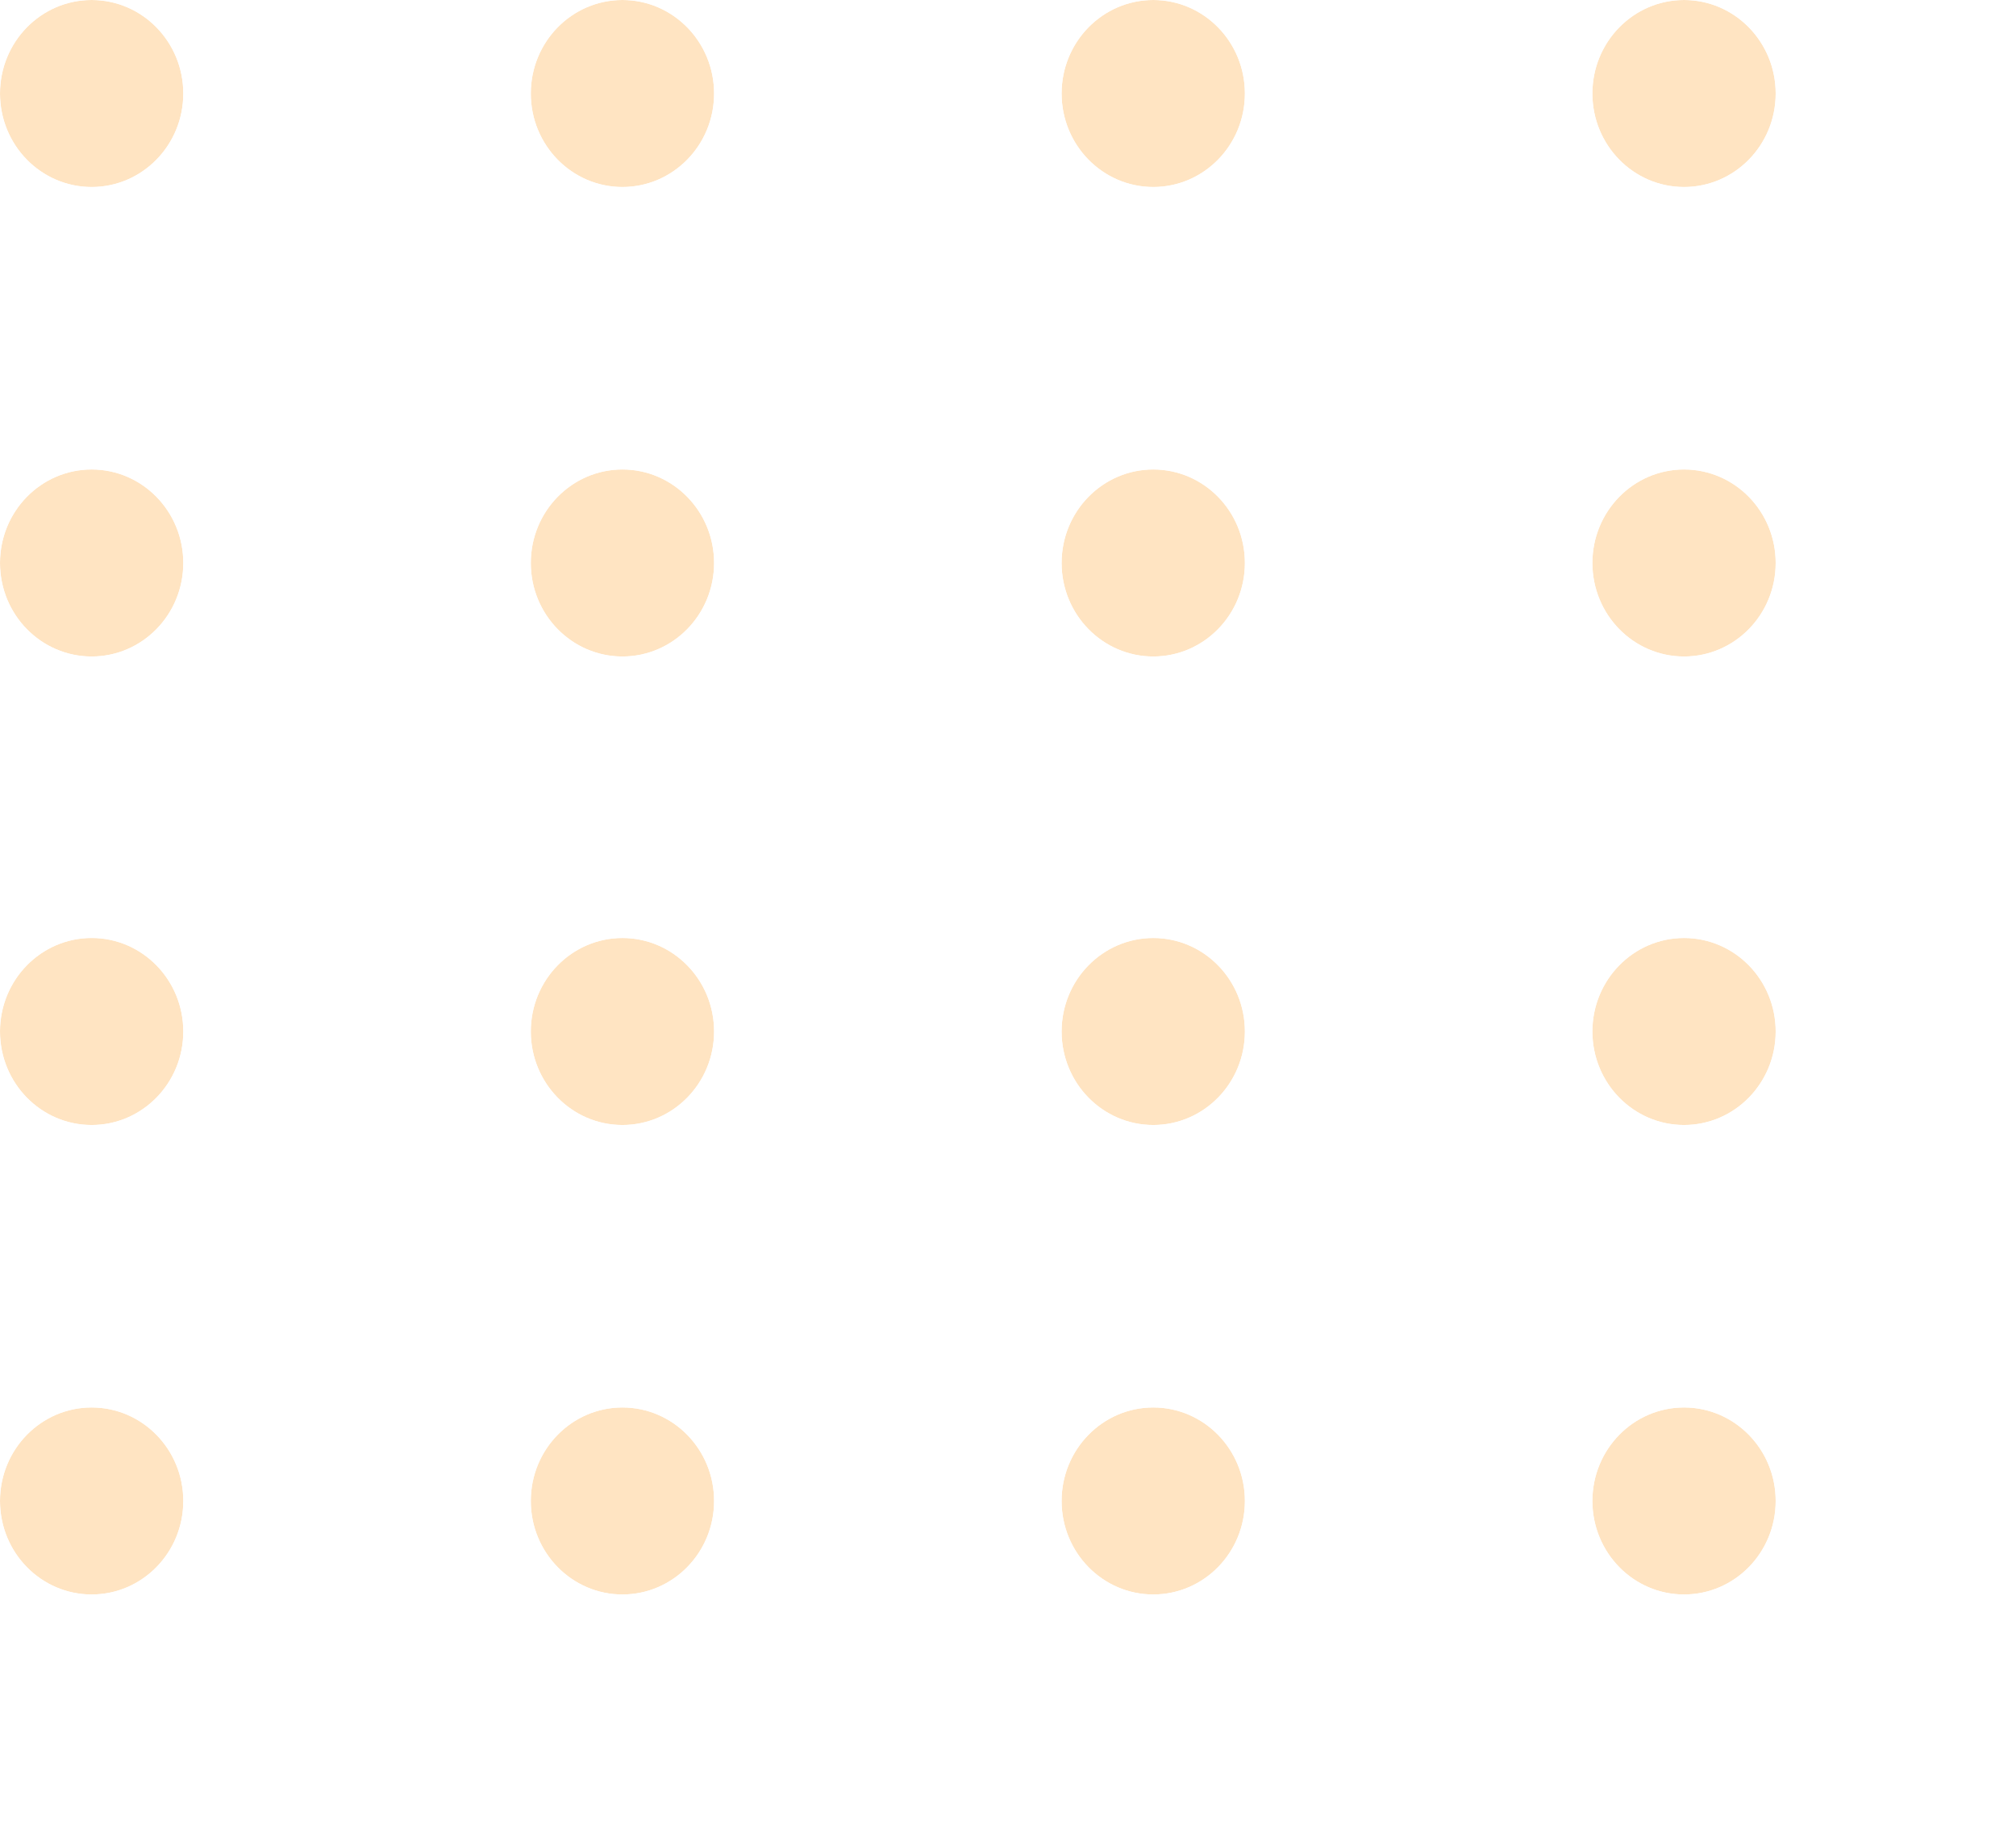
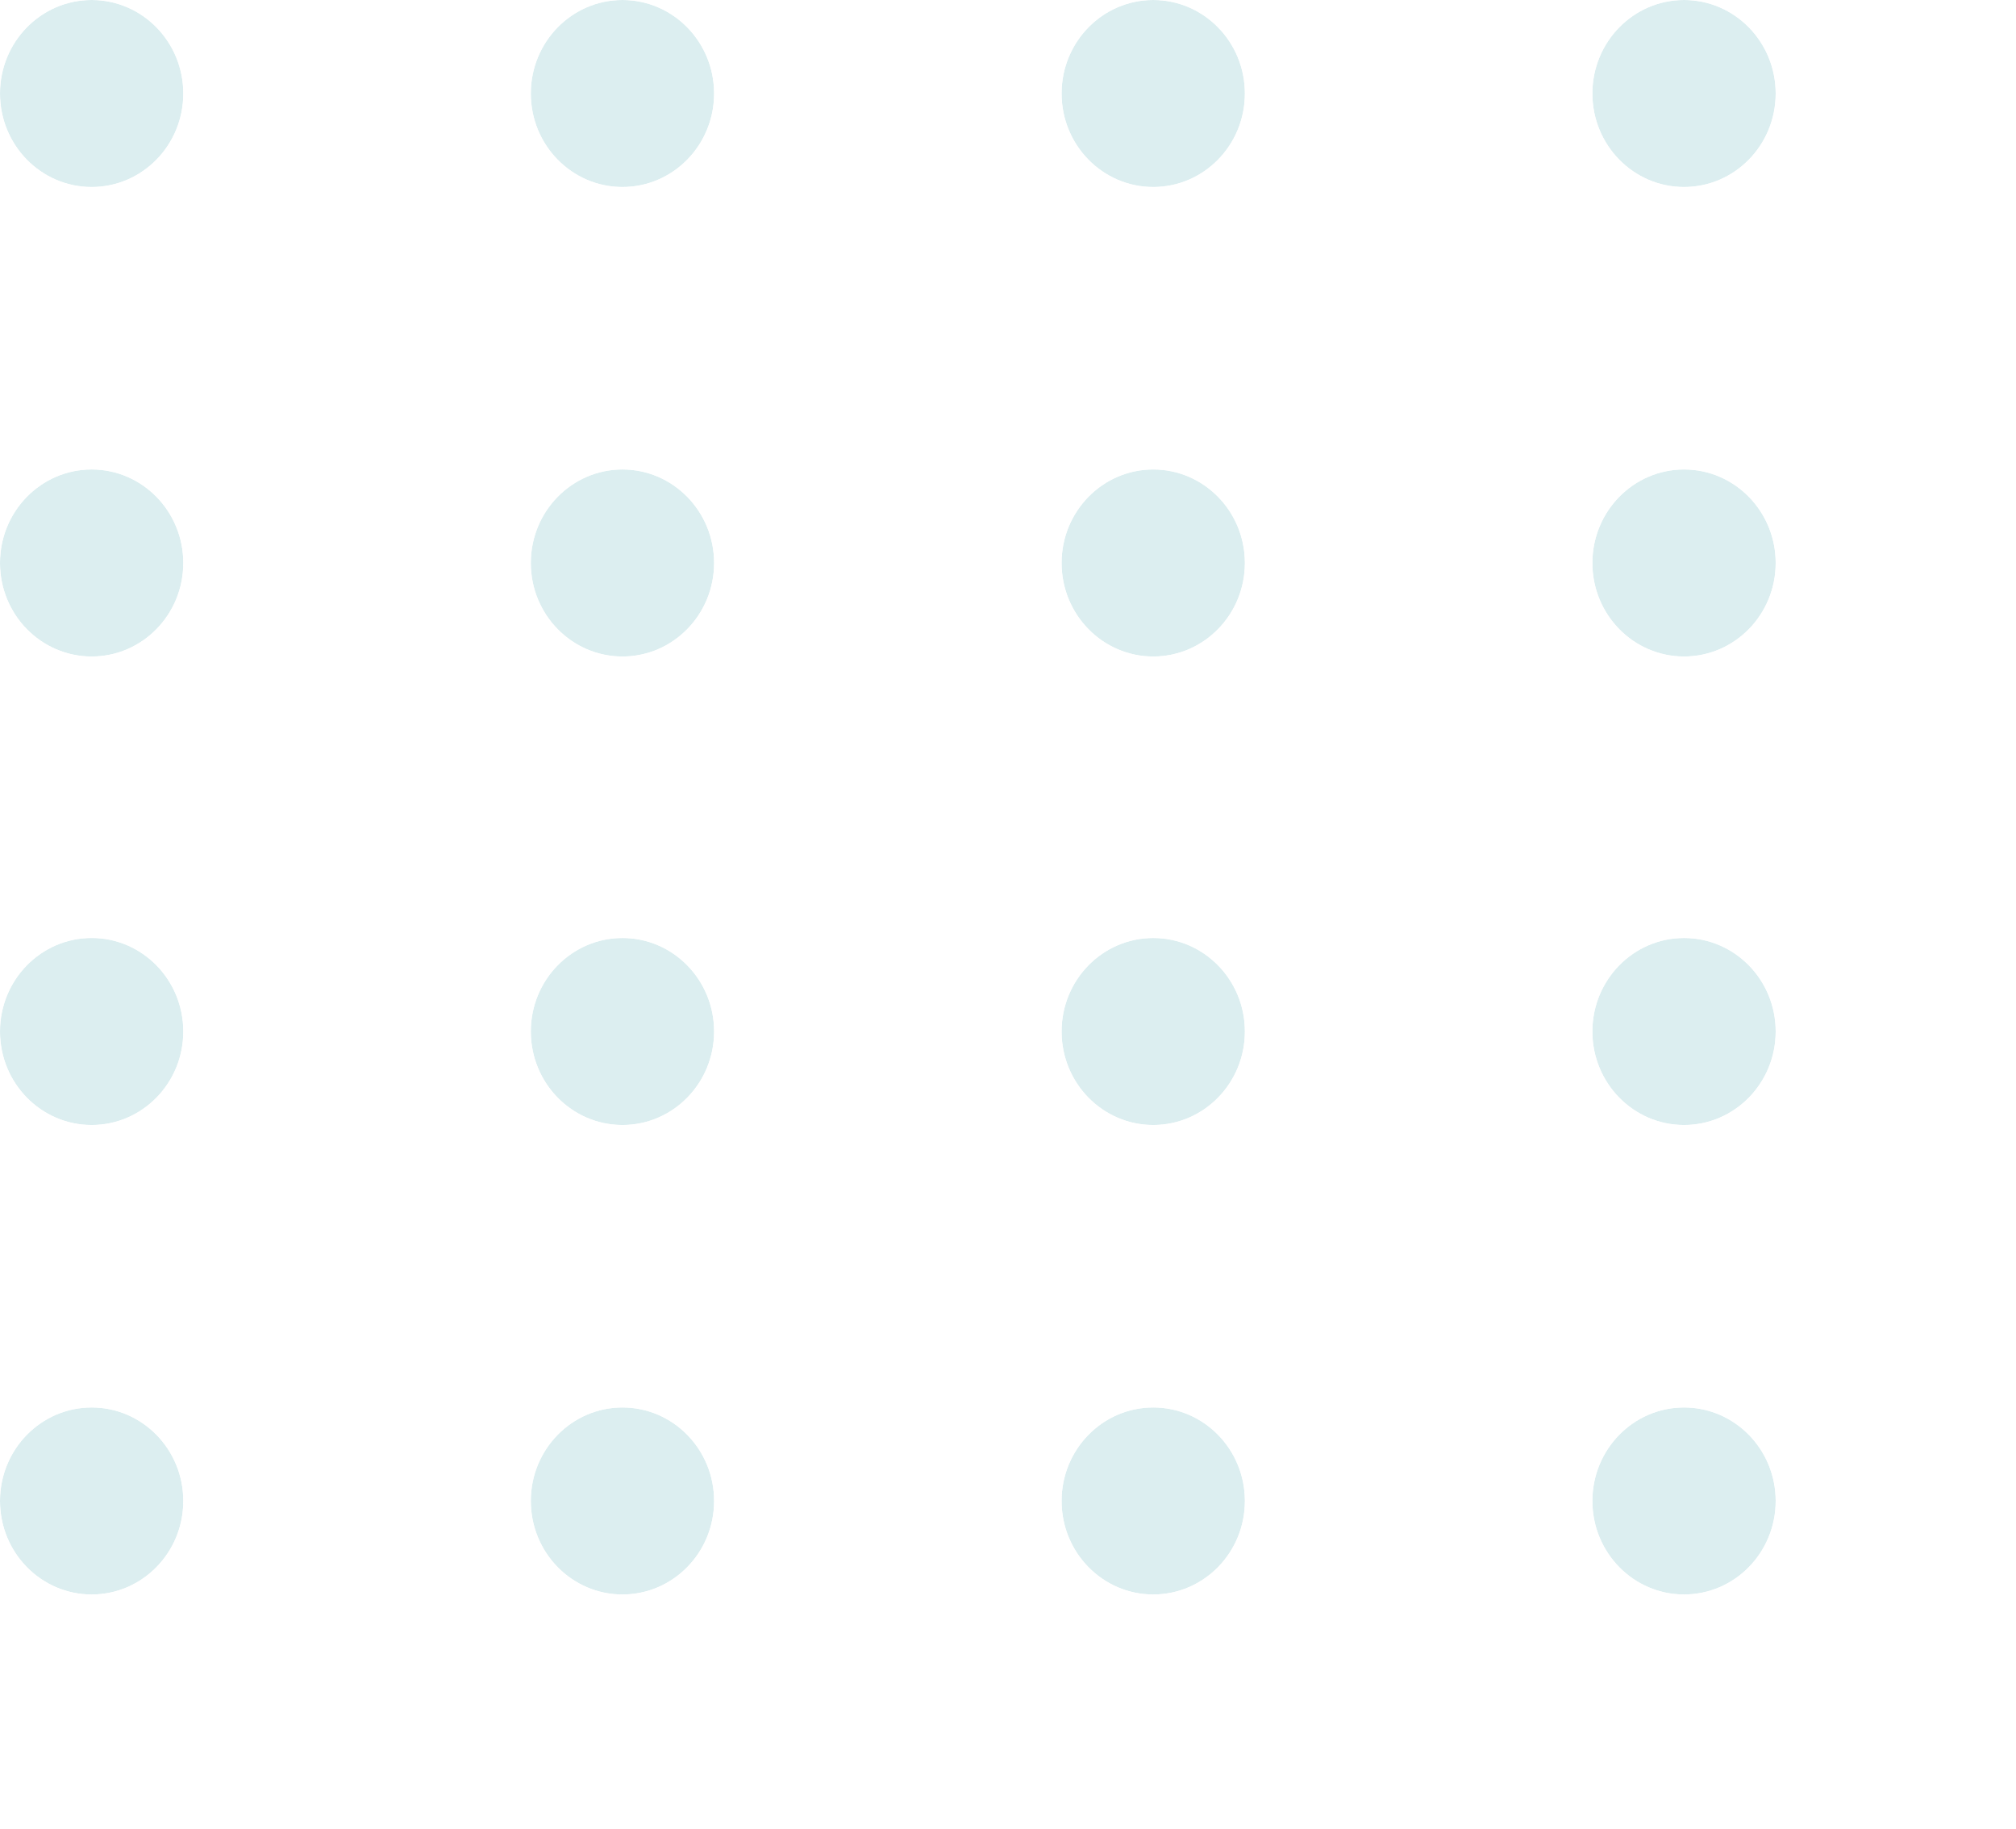
<svg xmlns="http://www.w3.org/2000/svg" width="86" height="78" viewBox="0 0 86 78" fill="none">
  <g opacity="0.3">
-     <mask id="mask0_4_189" style="mask-type:alpha" maskUnits="userSpaceOnUse" x="0" y="0" width="8" height="8">
-       <path d="M3.91 7.977C6.069 7.977 7.819 6.192 7.819 3.989C7.819 1.786 6.069 0 3.91 0C1.75 0 0 1.786 0 3.989C0 6.192 1.75 7.977 3.91 7.977Z" fill="url(#paint0_linear_4_189)" />
-     </mask>
-     <g mask="url(#mask0_4_189)">
-       <path d="M3.91 7.977C6.069 7.977 7.819 6.192 7.819 3.989C7.819 1.786 6.069 0 3.91 0C1.75 0 0 1.786 0 3.989C0 6.192 1.75 7.977 3.91 7.977Z" fill="url(#paint1_linear_4_189)" />
-     </g>
-     <mask id="mask1_4_189" style="mask-type:alpha" maskUnits="userSpaceOnUse" x="22" y="0" width="9" height="8">
-       <path d="M26.552 7.977C28.711 7.977 30.462 6.192 30.462 3.989C30.462 1.786 28.711 0 26.552 0C24.393 0 22.643 1.786 22.643 3.989C22.643 6.192 24.393 7.977 26.552 7.977Z" fill="url(#paint2_linear_4_189)" />
-     </mask>
-     <g mask="url(#mask1_4_189)">
-       <path d="M26.552 7.977C28.711 7.977 30.462 6.192 30.462 3.989C30.462 1.786 28.711 0 26.552 0C24.393 0 22.643 1.786 22.643 3.989C22.643 6.192 24.393 7.977 26.552 7.977Z" fill="url(#paint3_linear_4_189)" />
-     </g>
-     <mask id="mask2_4_189" style="mask-type:alpha" maskUnits="userSpaceOnUse" x="45" y="0" width="9" height="8">
-       <path d="M49.196 7.977C51.355 7.977 53.105 6.192 53.105 3.989C53.105 1.786 51.355 0 49.196 0C47.036 0 45.286 1.786 45.286 3.989C45.286 6.192 47.036 7.977 49.196 7.977Z" fill="url(#paint4_linear_4_189)" />
-     </mask>
-     <g mask="url(#mask2_4_189)">
-       <path d="M49.197 7.977C51.356 7.977 53.106 6.192 53.106 3.989C53.106 1.786 51.356 0 49.197 0C47.038 0 45.287 1.786 45.287 3.989C45.287 6.192 47.038 7.977 49.197 7.977Z" fill="url(#paint5_linear_4_189)" />
-     </g>
-     <mask id="mask3_4_189" style="mask-type:alpha" maskUnits="userSpaceOnUse" x="67" y="0" width="9" height="8">
-       <path d="M71.838 7.977C73.998 7.977 75.748 6.192 75.748 3.989C75.748 1.786 73.998 0 71.838 0C69.679 0 67.929 1.786 67.929 3.989C67.929 6.192 69.679 7.977 71.838 7.977Z" fill="url(#paint6_linear_4_189)" />
-     </mask>
-     <g mask="url(#mask3_4_189)">
-       <path d="M71.839 7.977C73.999 7.977 75.749 6.192 75.749 3.989C75.749 1.786 73.999 0 71.839 0C69.68 0 67.93 1.786 67.93 3.989C67.93 6.192 69.68 7.977 71.839 7.977Z" fill="url(#paint7_linear_4_189)" />
-     </g>
-     <mask id="mask4_4_189" style="mask-type:alpha" maskUnits="userSpaceOnUse" x="0" y="20" width="8" height="9">
-       <path d="M3.91 28.004C6.069 28.004 7.819 26.218 7.819 24.015C7.819 21.812 6.069 20.026 3.91 20.026C1.75 20.026 0 21.812 0 24.015C0 26.218 1.75 28.004 3.91 28.004Z" fill="url(#paint8_linear_4_189)" />
-     </mask>
-     <g mask="url(#mask4_4_189)">
-       <path d="M3.91 28.004C6.069 28.004 7.819 26.218 7.819 24.015C7.819 21.812 6.069 20.026 3.91 20.026C1.75 20.026 0 21.812 0 24.015C0 26.218 1.75 28.004 3.91 28.004Z" fill="url(#paint9_linear_4_189)" />
-     </g>
-     <mask id="mask5_4_189" style="mask-type:alpha" maskUnits="userSpaceOnUse" x="22" y="20" width="9" height="9">
-       <path d="M26.552 28.004C28.711 28.004 30.462 26.218 30.462 24.015C30.462 21.812 28.711 20.026 26.552 20.026C24.393 20.026 22.643 21.812 22.643 24.015C22.643 26.218 24.393 28.004 26.552 28.004Z" fill="url(#paint10_linear_4_189)" />
-     </mask>
-     <g mask="url(#mask5_4_189)">
-       <path d="M26.552 28.004C28.711 28.004 30.462 26.218 30.462 24.015C30.462 21.812 28.711 20.026 26.552 20.026C24.393 20.026 22.643 21.812 22.643 24.015C22.643 26.218 24.393 28.004 26.552 28.004Z" fill="url(#paint11_linear_4_189)" />
-     </g>
-     <mask id="mask6_4_189" style="mask-type:alpha" maskUnits="userSpaceOnUse" x="45" y="20" width="9" height="9">
-       <path d="M49.196 28.004C51.355 28.004 53.105 26.218 53.105 24.015C53.105 21.812 51.355 20.026 49.196 20.026C47.036 20.026 45.286 21.812 45.286 24.015C45.286 26.218 47.036 28.004 49.196 28.004Z" fill="url(#paint12_linear_4_189)" />
-     </mask>
-     <g mask="url(#mask6_4_189)">
-       <path d="M49.197 28.004C51.356 28.004 53.106 26.218 53.106 24.015C53.106 21.812 51.356 20.026 49.197 20.026C47.038 20.026 45.287 21.812 45.287 24.015C45.287 26.218 47.038 28.004 49.197 28.004Z" fill="url(#paint13_linear_4_189)" />
-     </g>
-     <mask id="mask7_4_189" style="mask-type:alpha" maskUnits="userSpaceOnUse" x="67" y="20" width="9" height="9">
-       <path d="M71.838 28.004C73.998 28.004 75.748 26.218 75.748 24.015C75.748 21.812 73.998 20.026 71.838 20.026C69.679 20.026 67.929 21.812 67.929 24.015C67.929 26.218 69.679 28.004 71.838 28.004Z" fill="url(#paint14_linear_4_189)" />
-     </mask>
-     <g mask="url(#mask7_4_189)">
-       <path d="M71.839 28.004C73.999 28.004 75.749 26.218 75.749 24.015C75.749 21.812 73.999 20.026 71.839 20.026C69.68 20.026 67.93 21.812 67.93 24.015C67.93 26.218 69.68 28.004 71.839 28.004Z" fill="url(#paint15_linear_4_189)" />
-     </g>
-     <mask id="mask8_4_189" style="mask-type:alpha" maskUnits="userSpaceOnUse" x="0" y="40" width="8" height="8">
-       <path d="M3.91 47.989C6.069 47.989 7.819 46.203 7.819 44C7.819 41.797 6.069 40.011 3.91 40.011C1.75 40.011 0 41.797 0 44C0 46.203 1.75 47.989 3.91 47.989Z" fill="url(#paint16_linear_4_189)" />
-     </mask>
-     <g mask="url(#mask8_4_189)">
-       <path d="M3.91 47.989C6.069 47.989 7.819 46.203 7.819 44C7.819 41.797 6.069 40.011 3.91 40.011C1.75 40.011 0 41.797 0 44C0 46.203 1.75 47.989 3.91 47.989Z" fill="url(#paint17_linear_4_189)" />
-     </g>
-     <mask id="mask9_4_189" style="mask-type:alpha" maskUnits="userSpaceOnUse" x="22" y="40" width="9" height="8">
-       <path d="M26.552 47.989C28.711 47.989 30.462 46.203 30.462 44C30.462 41.797 28.711 40.012 26.552 40.012C24.393 40.012 22.643 41.797 22.643 44C22.643 46.203 24.393 47.989 26.552 47.989Z" fill="url(#paint18_linear_4_189)" />
-     </mask>
-     <g mask="url(#mask9_4_189)">
-       <path d="M26.552 47.989C28.711 47.989 30.462 46.203 30.462 44C30.462 41.797 28.711 40.012 26.552 40.012C24.393 40.012 22.643 41.797 22.643 44C22.643 46.203 24.393 47.989 26.552 47.989Z" fill="url(#paint19_linear_4_189)" />
-     </g>
-     <mask id="mask10_4_189" style="mask-type:alpha" maskUnits="userSpaceOnUse" x="45" y="40" width="9" height="8">
-       <path d="M49.196 47.989C51.355 47.989 53.105 46.203 53.105 44C53.105 41.797 51.355 40.012 49.196 40.012C47.036 40.012 45.286 41.797 45.286 44C45.286 46.203 47.036 47.989 49.196 47.989Z" fill="url(#paint20_linear_4_189)" />
-     </mask>
-     <g mask="url(#mask10_4_189)">
-       <path d="M49.197 47.989C51.356 47.989 53.106 46.203 53.106 44C53.106 41.797 51.356 40.012 49.197 40.012C47.038 40.012 45.287 41.797 45.287 44C45.287 46.203 47.038 47.989 49.197 47.989Z" fill="url(#paint21_linear_4_189)" />
-     </g>
-     <mask id="mask11_4_189" style="mask-type:alpha" maskUnits="userSpaceOnUse" x="67" y="40" width="9" height="8">
-       <path d="M71.838 47.989C73.998 47.989 75.748 46.203 75.748 44C75.748 41.797 73.998 40.012 71.838 40.012C69.679 40.012 67.929 41.797 67.929 44C67.929 46.203 69.679 47.989 71.838 47.989Z" fill="url(#paint22_linear_4_189)" />
-     </mask>
-     <g mask="url(#mask11_4_189)">
-       <path d="M71.839 47.989C73.999 47.989 75.749 46.203 75.749 44C75.749 41.797 73.999 40.012 71.839 40.012C69.68 40.012 67.93 41.797 67.93 44C67.93 46.203 69.68 47.989 71.839 47.989Z" fill="url(#paint23_linear_4_189)" />
-     </g>
-     <mask id="mask12_4_189" style="mask-type:alpha" maskUnits="userSpaceOnUse" x="0" y="60" width="8" height="9">
-       <path d="M3.91 68.015C6.069 68.015 7.819 66.23 7.819 64.027C7.819 61.824 6.069 60.038 3.91 60.038C1.75 60.038 0 61.824 0 64.027C0 66.23 1.75 68.015 3.91 68.015Z" fill="url(#paint24_linear_4_189)" />
-     </mask>
-     <g mask="url(#mask12_4_189)">
-       <path d="M3.91 68.015C6.069 68.015 7.819 66.229 7.819 64.026C7.819 61.823 6.069 60.038 3.91 60.038C1.75 60.038 0 61.823 0 64.026C0 66.229 1.75 68.015 3.91 68.015Z" fill="url(#paint25_linear_4_189)" />
-     </g>
-     <mask id="mask13_4_189" style="mask-type:alpha" maskUnits="userSpaceOnUse" x="22" y="60" width="9" height="9">
-       <path d="M26.552 68.015C28.711 68.015 30.462 66.23 30.462 64.027C30.462 61.824 28.711 60.038 26.552 60.038C24.393 60.038 22.643 61.824 22.643 64.027C22.643 66.23 24.393 68.015 26.552 68.015Z" fill="url(#paint26_linear_4_189)" />
-     </mask>
-     <g mask="url(#mask13_4_189)">
-       <path d="M26.552 68.015C28.711 68.015 30.462 66.229 30.462 64.026C30.462 61.823 28.711 60.038 26.552 60.038C24.393 60.038 22.643 61.823 22.643 64.026C22.643 66.229 24.393 68.015 26.552 68.015Z" fill="url(#paint27_linear_4_189)" />
-     </g>
-     <mask id="mask14_4_189" style="mask-type:alpha" maskUnits="userSpaceOnUse" x="45" y="60" width="9" height="9">
-       <path d="M49.196 68.015C51.355 68.015 53.105 66.23 53.105 64.027C53.105 61.824 51.355 60.038 49.196 60.038C47.036 60.038 45.286 61.824 45.286 64.027C45.286 66.23 47.036 68.015 49.196 68.015Z" fill="url(#paint28_linear_4_189)" />
-     </mask>
-     <g mask="url(#mask14_4_189)">
-       <path d="M49.197 68.015C51.356 68.015 53.106 66.229 53.106 64.026C53.106 61.823 51.356 60.038 49.197 60.038C47.038 60.038 45.287 61.823 45.287 64.026C45.287 66.229 47.038 68.015 49.197 68.015Z" fill="url(#paint29_linear_4_189)" />
-     </g>
-     <mask id="mask15_4_189" style="mask-type:alpha" maskUnits="userSpaceOnUse" x="67" y="60" width="9" height="9">
-       <path d="M71.838 68.015C73.998 68.015 75.748 66.23 75.748 64.027C75.748 61.824 73.998 60.038 71.838 60.038C69.679 60.038 67.929 61.824 67.929 64.027C67.929 66.23 69.679 68.015 71.838 68.015Z" fill="url(#paint30_linear_4_189)" />
-     </mask>
-     <g mask="url(#mask15_4_189)">
-       <path d="M71.839 68.015C73.999 68.015 75.749 66.229 75.749 64.026C75.749 61.823 73.999 60.038 71.839 60.038C69.68 60.038 67.93 61.823 67.93 64.026C67.93 66.229 69.68 68.015 71.839 68.015Z" fill="url(#paint31_linear_4_189)" />
+     <mask id="mask0_23_1954" style="mask-type:alpha" maskUnits="userSpaceOnUse" x="0" y="0" width="8" height="8">
+       <path d="M3.91 7.977C6.069 7.977 7.819 6.192 7.819 3.989C7.819 1.786 6.069 0 3.91 0C1.75 0 0 1.786 0 3.989C0 6.192 1.75 7.977 3.91 7.977Z" fill="url(#paint0_linear_23_1954)" />
+     </mask>
+     <g mask="url(#mask0_23_1954)">
+       <path d="M3.91 7.977C6.069 7.977 7.819 6.192 7.819 3.989C7.819 1.786 6.069 0 3.91 0C1.75 0 0 1.786 0 3.989C0 6.192 1.75 7.977 3.91 7.977Z" fill="url(#paint1_linear_23_1954)" />
+     </g>
+     <mask id="mask1_23_1954" style="mask-type:alpha" maskUnits="userSpaceOnUse" x="22" y="0" width="9" height="8">
+       <path d="M26.553 7.977C28.712 7.977 30.462 6.192 30.462 3.989C30.462 1.786 28.712 0 26.553 0C24.393 0 22.643 1.786 22.643 3.989C22.643 6.192 24.393 7.977 26.553 7.977Z" fill="url(#paint2_linear_23_1954)" />
+     </mask>
+     <g mask="url(#mask1_23_1954)">
+       <path d="M26.553 7.977C28.712 7.977 30.463 6.192 30.463 3.989C30.463 1.786 28.712 0 26.553 0C24.394 0 22.644 1.786 22.644 3.989C22.644 6.192 24.394 7.977 26.553 7.977Z" fill="url(#paint3_linear_23_1954)" />
+     </g>
+     <mask id="mask2_23_1954" style="mask-type:alpha" maskUnits="userSpaceOnUse" x="45" y="0" width="9" height="8">
+       <path d="M49.195 7.977C51.355 7.977 53.105 6.192 53.105 3.989C53.105 1.786 51.355 0 49.195 0C47.036 0 45.286 1.786 45.286 3.989C45.286 6.192 47.036 7.977 49.195 7.977Z" fill="url(#paint4_linear_23_1954)" />
+     </mask>
+     <g mask="url(#mask2_23_1954)">
+       <path d="M49.196 7.977C51.355 7.977 53.105 6.192 53.105 3.989C53.105 1.786 51.355 0 49.196 0C47.036 0 45.286 1.786 45.286 3.989C45.286 6.192 47.036 7.977 49.196 7.977Z" fill="url(#paint5_linear_23_1954)" />
+     </g>
+     <mask id="mask3_23_1954" style="mask-type:alpha" maskUnits="userSpaceOnUse" x="67" y="0" width="9" height="8">
+       <path d="M71.838 7.977C73.998 7.977 75.748 6.192 75.748 3.989C75.748 1.786 73.998 0 71.838 0C69.679 0 67.929 1.786 67.929 3.989C67.929 6.192 69.679 7.977 71.838 7.977Z" fill="url(#paint6_linear_23_1954)" />
+     </mask>
+     <g mask="url(#mask3_23_1954)">
+       <path d="M71.839 7.977C73.998 7.977 75.749 6.192 75.749 3.989C75.749 1.786 73.998 0 71.839 0C69.68 0 67.929 1.786 67.929 3.989C67.929 6.192 69.68 7.977 71.839 7.977Z" fill="url(#paint7_linear_23_1954)" />
+     </g>
+     <mask id="mask4_23_1954" style="mask-type:alpha" maskUnits="userSpaceOnUse" x="0" y="20" width="8" height="9">
+       <path d="M3.91 28.004C6.069 28.004 7.819 26.218 7.819 24.015C7.819 21.812 6.069 20.026 3.91 20.026C1.75 20.026 0 21.812 0 24.015C0 26.218 1.75 28.004 3.91 28.004Z" fill="url(#paint8_linear_23_1954)" />
+     </mask>
+     <g mask="url(#mask4_23_1954)">
+       <path d="M3.91 28.004C6.069 28.004 7.819 26.218 7.819 24.015C7.819 21.812 6.069 20.026 3.91 20.026C1.75 20.026 0 21.812 0 24.015C0 26.218 1.75 28.004 3.91 28.004Z" fill="url(#paint9_linear_23_1954)" />
+     </g>
+     <mask id="mask5_23_1954" style="mask-type:alpha" maskUnits="userSpaceOnUse" x="22" y="20" width="9" height="9">
+       <path d="M26.553 28.004C28.712 28.004 30.462 26.218 30.462 24.015C30.462 21.812 28.712 20.026 26.553 20.026C24.393 20.026 22.643 21.812 22.643 24.015C22.643 26.218 24.393 28.004 26.553 28.004Z" fill="url(#paint10_linear_23_1954)" />
+     </mask>
+     <g mask="url(#mask5_23_1954)">
+       <path d="M26.553 28.004C28.712 28.004 30.463 26.218 30.463 24.015C30.463 21.812 28.712 20.026 26.553 20.026C24.394 20.026 22.644 21.812 22.644 24.015C22.644 26.218 24.394 28.004 26.553 28.004Z" fill="url(#paint11_linear_23_1954)" />
+     </g>
+     <mask id="mask6_23_1954" style="mask-type:alpha" maskUnits="userSpaceOnUse" x="45" y="20" width="9" height="9">
+       <path d="M49.195 28.004C51.355 28.004 53.105 26.218 53.105 24.015C53.105 21.812 51.355 20.026 49.195 20.026C47.036 20.026 45.286 21.812 45.286 24.015C45.286 26.218 47.036 28.004 49.195 28.004Z" fill="url(#paint12_linear_23_1954)" />
+     </mask>
+     <g mask="url(#mask6_23_1954)">
+       <path d="M49.196 28.004C51.355 28.004 53.105 26.218 53.105 24.015C53.105 21.812 51.355 20.026 49.196 20.026C47.036 20.026 45.286 21.812 45.286 24.015C45.286 26.218 47.036 28.004 49.196 28.004Z" fill="url(#paint13_linear_23_1954)" />
+     </g>
+     <mask id="mask7_23_1954" style="mask-type:alpha" maskUnits="userSpaceOnUse" x="67" y="20" width="9" height="9">
+       <path d="M71.838 28.004C73.998 28.004 75.748 26.218 75.748 24.015C75.748 21.812 73.998 20.026 71.838 20.026C69.679 20.026 67.929 21.812 67.929 24.015C67.929 26.218 69.679 28.004 71.838 28.004Z" fill="url(#paint14_linear_23_1954)" />
+     </mask>
+     <g mask="url(#mask7_23_1954)">
+       <path d="M71.839 28.004C73.998 28.004 75.749 26.218 75.749 24.015C75.749 21.812 73.998 20.026 71.839 20.026C69.68 20.026 67.929 21.812 67.929 24.015C67.929 26.218 69.68 28.004 71.839 28.004Z" fill="url(#paint15_linear_23_1954)" />
+     </g>
+     <mask id="mask8_23_1954" style="mask-type:alpha" maskUnits="userSpaceOnUse" x="0" y="40" width="8" height="8">
+       <path d="M3.91 47.989C6.069 47.989 7.819 46.203 7.819 44C7.819 41.797 6.069 40.011 3.91 40.011C1.75 40.011 0 41.797 0 44C0 46.203 1.75 47.989 3.91 47.989Z" fill="url(#paint16_linear_23_1954)" />
+     </mask>
+     <g mask="url(#mask8_23_1954)">
+       <path d="M3.91 47.989C6.069 47.989 7.819 46.203 7.819 44C7.819 41.797 6.069 40.011 3.91 40.011C1.75 40.011 0 41.797 0 44C0 46.203 1.75 47.989 3.91 47.989Z" fill="url(#paint17_linear_23_1954)" />
+     </g>
+     <mask id="mask9_23_1954" style="mask-type:alpha" maskUnits="userSpaceOnUse" x="22" y="40" width="9" height="8">
+       <path d="M26.553 47.989C28.712 47.989 30.462 46.203 30.462 44C30.462 41.797 28.712 40.012 26.553 40.012C24.393 40.012 22.643 41.797 22.643 44C22.643 46.203 24.393 47.989 26.553 47.989Z" fill="url(#paint18_linear_23_1954)" />
+     </mask>
+     <g mask="url(#mask9_23_1954)">
+       <path d="M26.553 47.989C28.712 47.989 30.463 46.203 30.463 44C30.463 41.797 28.712 40.012 26.553 40.012C24.394 40.012 22.644 41.797 22.644 44C22.644 46.203 24.394 47.989 26.553 47.989Z" fill="url(#paint19_linear_23_1954)" />
+     </g>
+     <mask id="mask10_23_1954" style="mask-type:alpha" maskUnits="userSpaceOnUse" x="45" y="40" width="9" height="8">
+       <path d="M49.195 47.989C51.355 47.989 53.105 46.203 53.105 44C53.105 41.797 51.355 40.012 49.195 40.012C47.036 40.012 45.286 41.797 45.286 44C45.286 46.203 47.036 47.989 49.195 47.989Z" fill="url(#paint20_linear_23_1954)" />
+     </mask>
+     <g mask="url(#mask10_23_1954)">
+       <path d="M49.196 47.989C51.355 47.989 53.105 46.203 53.105 44C53.105 41.797 51.355 40.012 49.196 40.012C47.036 40.012 45.286 41.797 45.286 44C45.286 46.203 47.036 47.989 49.196 47.989Z" fill="url(#paint21_linear_23_1954)" />
+     </g>
+     <mask id="mask11_23_1954" style="mask-type:alpha" maskUnits="userSpaceOnUse" x="67" y="40" width="9" height="8">
+       <path d="M71.838 47.989C73.998 47.989 75.748 46.203 75.748 44C75.748 41.797 73.998 40.012 71.838 40.012C69.679 40.012 67.929 41.797 67.929 44C67.929 46.203 69.679 47.989 71.838 47.989Z" fill="url(#paint22_linear_23_1954)" />
+     </mask>
+     <g mask="url(#mask11_23_1954)">
+       <path d="M71.839 47.989C73.998 47.989 75.749 46.203 75.749 44C75.749 41.797 73.998 40.012 71.839 40.012C69.68 40.012 67.929 41.797 67.929 44C67.929 46.203 69.68 47.989 71.839 47.989Z" fill="url(#paint23_linear_23_1954)" />
+     </g>
+     <mask id="mask12_23_1954" style="mask-type:alpha" maskUnits="userSpaceOnUse" x="0" y="60" width="8" height="9">
+       <path d="M3.91 68.015C6.069 68.015 7.819 66.23 7.819 64.027C7.819 61.824 6.069 60.038 3.91 60.038C1.75 60.038 0 61.824 0 64.027C0 66.23 1.75 68.015 3.91 68.015Z" fill="url(#paint24_linear_23_1954)" />
+     </mask>
+     <g mask="url(#mask12_23_1954)">
+       <path d="M3.91 68.015C6.069 68.015 7.819 66.229 7.819 64.026C7.819 61.823 6.069 60.038 3.91 60.038C1.75 60.038 0 61.823 0 64.026C0 66.229 1.75 68.015 3.91 68.015Z" fill="url(#paint25_linear_23_1954)" />
+     </g>
+     <mask id="mask13_23_1954" style="mask-type:alpha" maskUnits="userSpaceOnUse" x="22" y="60" width="9" height="9">
+       <path d="M26.553 68.015C28.712 68.015 30.462 66.23 30.462 64.027C30.462 61.824 28.712 60.038 26.553 60.038C24.393 60.038 22.643 61.824 22.643 64.027C22.643 66.23 24.393 68.015 26.553 68.015Z" fill="url(#paint26_linear_23_1954)" />
+     </mask>
+     <g mask="url(#mask13_23_1954)">
+       <path d="M26.553 68.015C28.712 68.015 30.463 66.229 30.463 64.026C30.463 61.823 28.712 60.038 26.553 60.038C24.394 60.038 22.644 61.823 22.644 64.026C22.644 66.229 24.394 68.015 26.553 68.015Z" fill="url(#paint27_linear_23_1954)" />
+     </g>
+     <mask id="mask14_23_1954" style="mask-type:alpha" maskUnits="userSpaceOnUse" x="45" y="60" width="9" height="9">
+       <path d="M49.195 68.015C51.355 68.015 53.105 66.23 53.105 64.027C53.105 61.824 51.355 60.038 49.195 60.038C47.036 60.038 45.286 61.824 45.286 64.027C45.286 66.23 47.036 68.015 49.195 68.015Z" fill="url(#paint28_linear_23_1954)" />
+     </mask>
+     <g mask="url(#mask14_23_1954)">
+       <path d="M49.196 68.015C51.355 68.015 53.105 66.229 53.105 64.026C53.105 61.823 51.355 60.038 49.196 60.038C47.036 60.038 45.286 61.823 45.286 64.026C45.286 66.229 47.036 68.015 49.196 68.015Z" fill="url(#paint29_linear_23_1954)" />
+     </g>
+     <mask id="mask15_23_1954" style="mask-type:alpha" maskUnits="userSpaceOnUse" x="67" y="60" width="9" height="9">
+       <path d="M71.838 68.015C73.998 68.015 75.748 66.23 75.748 64.027C75.748 61.824 73.998 60.038 71.838 60.038C69.679 60.038 67.929 61.824 67.929 64.027C67.929 66.23 69.679 68.015 71.838 68.015Z" fill="url(#paint30_linear_23_1954)" />
+     </mask>
+     <g mask="url(#mask15_23_1954)">
+       <path d="M71.839 68.015C73.998 68.015 75.749 66.229 75.749 64.026C75.749 61.823 73.998 60.038 71.839 60.038C69.68 60.038 67.929 61.823 67.929 64.026C67.929 66.229 69.68 68.015 71.839 68.015Z" fill="url(#paint31_linear_23_1954)" />
    </g>
  </g>
  <defs>
-     <linearGradient id="paint0_linear_4_189" x1="38.076" y1="92.471" x2="-17.486" y2="-45.776" gradientUnits="userSpaceOnUse">
-       <stop stop-color="#FFA434" />
-       <stop offset="1" stop-color="#FFA434" />
-     </linearGradient>
-     <linearGradient id="paint1_linear_4_189" x1="38.076" y1="92.471" x2="-17.486" y2="-45.776" gradientUnits="userSpaceOnUse">
-       <stop stop-color="#FFA434" />
-       <stop offset="1" stop-color="#FFA434" />
-     </linearGradient>
-     <linearGradient id="paint2_linear_4_189" x1="60.719" y1="92.471" x2="5.157" y2="-45.776" gradientUnits="userSpaceOnUse">
-       <stop stop-color="#FFA434" />
-       <stop offset="1" stop-color="#FFA434" />
-     </linearGradient>
-     <linearGradient id="paint3_linear_4_189" x1="60.719" y1="92.471" x2="5.157" y2="-45.776" gradientUnits="userSpaceOnUse">
-       <stop stop-color="#FFA434" />
-       <stop offset="1" stop-color="#FFA434" />
-     </linearGradient>
-     <linearGradient id="paint4_linear_4_189" x1="83.362" y1="92.471" x2="27.8" y2="-45.776" gradientUnits="userSpaceOnUse">
-       <stop stop-color="#FFA434" />
-       <stop offset="1" stop-color="#FFA434" />
-     </linearGradient>
-     <linearGradient id="paint5_linear_4_189" x1="83.363" y1="92.471" x2="27.801" y2="-45.776" gradientUnits="userSpaceOnUse">
-       <stop stop-color="#FFA434" />
-       <stop offset="1" stop-color="#FFA434" />
-     </linearGradient>
-     <linearGradient id="paint6_linear_4_189" x1="106.005" y1="92.471" x2="50.443" y2="-45.776" gradientUnits="userSpaceOnUse">
-       <stop stop-color="#FFA434" />
-       <stop offset="1" stop-color="#FFA434" />
-     </linearGradient>
-     <linearGradient id="paint7_linear_4_189" x1="106.006" y1="92.471" x2="50.444" y2="-45.776" gradientUnits="userSpaceOnUse">
-       <stop stop-color="#FFA434" />
-       <stop offset="1" stop-color="#FFA434" />
-     </linearGradient>
-     <linearGradient id="paint8_linear_4_189" x1="38.076" y1="112.496" x2="-17.485" y2="-25.75" gradientUnits="userSpaceOnUse">
-       <stop stop-color="#FFA434" />
-       <stop offset="1" stop-color="#FFA434" />
-     </linearGradient>
-     <linearGradient id="paint9_linear_4_189" x1="38.076" y1="112.496" x2="-17.485" y2="-25.75" gradientUnits="userSpaceOnUse">
-       <stop stop-color="#FFA434" />
-       <stop offset="1" stop-color="#FFA434" />
-     </linearGradient>
-     <linearGradient id="paint10_linear_4_189" x1="60.719" y1="112.496" x2="5.158" y2="-25.75" gradientUnits="userSpaceOnUse">
-       <stop stop-color="#FFA434" />
-       <stop offset="1" stop-color="#FFA434" />
-     </linearGradient>
-     <linearGradient id="paint11_linear_4_189" x1="60.719" y1="112.496" x2="5.158" y2="-25.75" gradientUnits="userSpaceOnUse">
-       <stop stop-color="#FFA434" />
-       <stop offset="1" stop-color="#FFA434" />
-     </linearGradient>
-     <linearGradient id="paint12_linear_4_189" x1="83.362" y1="112.496" x2="27.801" y2="-25.75" gradientUnits="userSpaceOnUse">
-       <stop stop-color="#FFA434" />
-       <stop offset="1" stop-color="#FFA434" />
-     </linearGradient>
-     <linearGradient id="paint13_linear_4_189" x1="83.363" y1="112.496" x2="27.802" y2="-25.75" gradientUnits="userSpaceOnUse">
-       <stop stop-color="#FFA434" />
-       <stop offset="1" stop-color="#FFA434" />
-     </linearGradient>
-     <linearGradient id="paint14_linear_4_189" x1="106.005" y1="112.496" x2="50.444" y2="-25.75" gradientUnits="userSpaceOnUse">
-       <stop stop-color="#FFA434" />
-       <stop offset="1" stop-color="#FFA434" />
-     </linearGradient>
-     <linearGradient id="paint15_linear_4_189" x1="106.006" y1="112.496" x2="50.445" y2="-25.75" gradientUnits="userSpaceOnUse">
-       <stop stop-color="#FFA434" />
-       <stop offset="1" stop-color="#FFA434" />
-     </linearGradient>
-     <linearGradient id="paint16_linear_4_189" x1="38.076" y1="132.482" x2="-17.486" y2="-5.765" gradientUnits="userSpaceOnUse">
-       <stop stop-color="#FFA434" />
-       <stop offset="1" stop-color="#FFA434" />
-     </linearGradient>
-     <linearGradient id="paint17_linear_4_189" x1="38.076" y1="132.482" x2="-17.486" y2="-5.765" gradientUnits="userSpaceOnUse">
-       <stop stop-color="#FFA434" />
-       <stop offset="1" stop-color="#FFA434" />
-     </linearGradient>
-     <linearGradient id="paint18_linear_4_189" x1="60.719" y1="132.482" x2="5.157" y2="-5.765" gradientUnits="userSpaceOnUse">
-       <stop stop-color="#FFA434" />
-       <stop offset="1" stop-color="#FFA434" />
-     </linearGradient>
-     <linearGradient id="paint19_linear_4_189" x1="60.719" y1="132.482" x2="5.157" y2="-5.765" gradientUnits="userSpaceOnUse">
-       <stop stop-color="#FFA434" />
-       <stop offset="1" stop-color="#FFA434" />
-     </linearGradient>
-     <linearGradient id="paint20_linear_4_189" x1="83.362" y1="132.482" x2="27.8" y2="-5.765" gradientUnits="userSpaceOnUse">
-       <stop stop-color="#FFA434" />
-       <stop offset="1" stop-color="#FFA434" />
-     </linearGradient>
-     <linearGradient id="paint21_linear_4_189" x1="83.363" y1="132.482" x2="27.801" y2="-5.765" gradientUnits="userSpaceOnUse">
-       <stop stop-color="#FFA434" />
-       <stop offset="1" stop-color="#FFA434" />
-     </linearGradient>
-     <linearGradient id="paint22_linear_4_189" x1="106.005" y1="132.482" x2="50.443" y2="-5.765" gradientUnits="userSpaceOnUse">
-       <stop stop-color="#FFA434" />
-       <stop offset="1" stop-color="#FFA434" />
-     </linearGradient>
-     <linearGradient id="paint23_linear_4_189" x1="106.006" y1="132.482" x2="50.444" y2="-5.765" gradientUnits="userSpaceOnUse">
-       <stop stop-color="#FFA434" />
-       <stop offset="1" stop-color="#FFA434" />
-     </linearGradient>
-     <linearGradient id="paint24_linear_4_189" x1="38.076" y1="152.509" x2="-17.486" y2="14.262" gradientUnits="userSpaceOnUse">
-       <stop stop-color="#FFA434" />
-       <stop offset="1" stop-color="#FFA434" />
-     </linearGradient>
-     <linearGradient id="paint25_linear_4_189" x1="38.076" y1="152.508" x2="-17.486" y2="14.261" gradientUnits="userSpaceOnUse">
-       <stop stop-color="#FFA434" />
-       <stop offset="1" stop-color="#FFA434" />
-     </linearGradient>
-     <linearGradient id="paint26_linear_4_189" x1="60.719" y1="152.509" x2="5.157" y2="14.262" gradientUnits="userSpaceOnUse">
-       <stop stop-color="#FFA434" />
-       <stop offset="1" stop-color="#FFA434" />
-     </linearGradient>
-     <linearGradient id="paint27_linear_4_189" x1="60.719" y1="152.508" x2="5.157" y2="14.261" gradientUnits="userSpaceOnUse">
-       <stop stop-color="#FFA434" />
-       <stop offset="1" stop-color="#FFA434" />
-     </linearGradient>
-     <linearGradient id="paint28_linear_4_189" x1="83.362" y1="152.509" x2="27.8" y2="14.262" gradientUnits="userSpaceOnUse">
-       <stop stop-color="#FFA434" />
-       <stop offset="1" stop-color="#FFA434" />
-     </linearGradient>
-     <linearGradient id="paint29_linear_4_189" x1="83.363" y1="152.508" x2="27.801" y2="14.261" gradientUnits="userSpaceOnUse">
-       <stop stop-color="#FFA434" />
-       <stop offset="1" stop-color="#FFA434" />
-     </linearGradient>
-     <linearGradient id="paint30_linear_4_189" x1="106.005" y1="152.509" x2="50.443" y2="14.262" gradientUnits="userSpaceOnUse">
-       <stop stop-color="#FFA434" />
-       <stop offset="1" stop-color="#FFA434" />
-     </linearGradient>
-     <linearGradient id="paint31_linear_4_189" x1="106.006" y1="152.508" x2="50.444" y2="14.261" gradientUnits="userSpaceOnUse">
-       <stop stop-color="#FFA434" />
-       <stop offset="1" stop-color="#FFA434" />
+     <linearGradient id="paint0_linear_23_1954" x1="38.076" y1="92.471" x2="-17.486" y2="-45.776" gradientUnits="userSpaceOnUse">
+       <stop stop-color="#89C5CC" />
+       <stop offset="1" stop-color="#89C5CC" />
+     </linearGradient>
+     <linearGradient id="paint1_linear_23_1954" x1="38.076" y1="92.471" x2="-17.486" y2="-45.776" gradientUnits="userSpaceOnUse">
+       <stop stop-color="#89C5CC" />
+       <stop offset="1" stop-color="#89C5CC" />
+     </linearGradient>
+     <linearGradient id="paint2_linear_23_1954" x1="60.719" y1="92.471" x2="5.157" y2="-45.776" gradientUnits="userSpaceOnUse">
+       <stop stop-color="#89C5CC" />
+       <stop offset="1" stop-color="#89C5CC" />
+     </linearGradient>
+     <linearGradient id="paint3_linear_23_1954" x1="60.72" y1="92.471" x2="5.158" y2="-45.776" gradientUnits="userSpaceOnUse">
+       <stop stop-color="#89C5CC" />
+       <stop offset="1" stop-color="#89C5CC" />
+     </linearGradient>
+     <linearGradient id="paint4_linear_23_1954" x1="83.362" y1="92.471" x2="27.8" y2="-45.776" gradientUnits="userSpaceOnUse">
+       <stop stop-color="#89C5CC" />
+       <stop offset="1" stop-color="#89C5CC" />
+     </linearGradient>
+     <linearGradient id="paint5_linear_23_1954" x1="83.362" y1="92.471" x2="27.8" y2="-45.776" gradientUnits="userSpaceOnUse">
+       <stop stop-color="#89C5CC" />
+       <stop offset="1" stop-color="#89C5CC" />
+     </linearGradient>
+     <linearGradient id="paint6_linear_23_1954" x1="106.005" y1="92.471" x2="50.443" y2="-45.776" gradientUnits="userSpaceOnUse">
+       <stop stop-color="#89C5CC" />
+       <stop offset="1" stop-color="#89C5CC" />
+     </linearGradient>
+     <linearGradient id="paint7_linear_23_1954" x1="106.005" y1="92.471" x2="50.443" y2="-45.776" gradientUnits="userSpaceOnUse">
+       <stop stop-color="#89C5CC" />
+       <stop offset="1" stop-color="#89C5CC" />
+     </linearGradient>
+     <linearGradient id="paint8_linear_23_1954" x1="38.076" y1="112.496" x2="-17.485" y2="-25.75" gradientUnits="userSpaceOnUse">
+       <stop stop-color="#89C5CC" />
+       <stop offset="1" stop-color="#89C5CC" />
+     </linearGradient>
+     <linearGradient id="paint9_linear_23_1954" x1="38.076" y1="112.496" x2="-17.485" y2="-25.75" gradientUnits="userSpaceOnUse">
+       <stop stop-color="#89C5CC" />
+       <stop offset="1" stop-color="#89C5CC" />
+     </linearGradient>
+     <linearGradient id="paint10_linear_23_1954" x1="60.719" y1="112.496" x2="5.158" y2="-25.75" gradientUnits="userSpaceOnUse">
+       <stop stop-color="#89C5CC" />
+       <stop offset="1" stop-color="#89C5CC" />
+     </linearGradient>
+     <linearGradient id="paint11_linear_23_1954" x1="60.72" y1="112.496" x2="5.159" y2="-25.75" gradientUnits="userSpaceOnUse">
+       <stop stop-color="#89C5CC" />
+       <stop offset="1" stop-color="#89C5CC" />
+     </linearGradient>
+     <linearGradient id="paint12_linear_23_1954" x1="83.362" y1="112.496" x2="27.801" y2="-25.75" gradientUnits="userSpaceOnUse">
+       <stop stop-color="#89C5CC" />
+       <stop offset="1" stop-color="#89C5CC" />
+     </linearGradient>
+     <linearGradient id="paint13_linear_23_1954" x1="83.362" y1="112.496" x2="27.801" y2="-25.75" gradientUnits="userSpaceOnUse">
+       <stop stop-color="#89C5CC" />
+       <stop offset="1" stop-color="#89C5CC" />
+     </linearGradient>
+     <linearGradient id="paint14_linear_23_1954" x1="106.005" y1="112.496" x2="50.444" y2="-25.75" gradientUnits="userSpaceOnUse">
+       <stop stop-color="#89C5CC" />
+       <stop offset="1" stop-color="#89C5CC" />
+     </linearGradient>
+     <linearGradient id="paint15_linear_23_1954" x1="106.005" y1="112.496" x2="50.444" y2="-25.75" gradientUnits="userSpaceOnUse">
+       <stop stop-color="#89C5CC" />
+       <stop offset="1" stop-color="#89C5CC" />
+     </linearGradient>
+     <linearGradient id="paint16_linear_23_1954" x1="38.076" y1="132.482" x2="-17.486" y2="-5.765" gradientUnits="userSpaceOnUse">
+       <stop stop-color="#89C5CC" />
+       <stop offset="1" stop-color="#89C5CC" />
+     </linearGradient>
+     <linearGradient id="paint17_linear_23_1954" x1="38.076" y1="132.482" x2="-17.486" y2="-5.765" gradientUnits="userSpaceOnUse">
+       <stop stop-color="#89C5CC" />
+       <stop offset="1" stop-color="#89C5CC" />
+     </linearGradient>
+     <linearGradient id="paint18_linear_23_1954" x1="60.719" y1="132.482" x2="5.157" y2="-5.765" gradientUnits="userSpaceOnUse">
+       <stop stop-color="#89C5CC" />
+       <stop offset="1" stop-color="#89C5CC" />
+     </linearGradient>
+     <linearGradient id="paint19_linear_23_1954" x1="60.72" y1="132.482" x2="5.158" y2="-5.765" gradientUnits="userSpaceOnUse">
+       <stop stop-color="#89C5CC" />
+       <stop offset="1" stop-color="#89C5CC" />
+     </linearGradient>
+     <linearGradient id="paint20_linear_23_1954" x1="83.362" y1="132.482" x2="27.8" y2="-5.765" gradientUnits="userSpaceOnUse">
+       <stop stop-color="#89C5CC" />
+       <stop offset="1" stop-color="#89C5CC" />
+     </linearGradient>
+     <linearGradient id="paint21_linear_23_1954" x1="83.362" y1="132.482" x2="27.8" y2="-5.765" gradientUnits="userSpaceOnUse">
+       <stop stop-color="#89C5CC" />
+       <stop offset="1" stop-color="#89C5CC" />
+     </linearGradient>
+     <linearGradient id="paint22_linear_23_1954" x1="106.005" y1="132.482" x2="50.443" y2="-5.765" gradientUnits="userSpaceOnUse">
+       <stop stop-color="#89C5CC" />
+       <stop offset="1" stop-color="#89C5CC" />
+     </linearGradient>
+     <linearGradient id="paint23_linear_23_1954" x1="106.005" y1="132.482" x2="50.443" y2="-5.765" gradientUnits="userSpaceOnUse">
+       <stop stop-color="#89C5CC" />
+       <stop offset="1" stop-color="#89C5CC" />
+     </linearGradient>
+     <linearGradient id="paint24_linear_23_1954" x1="38.076" y1="152.509" x2="-17.486" y2="14.262" gradientUnits="userSpaceOnUse">
+       <stop stop-color="#89C5CC" />
+       <stop offset="1" stop-color="#89C5CC" />
+     </linearGradient>
+     <linearGradient id="paint25_linear_23_1954" x1="38.076" y1="152.508" x2="-17.486" y2="14.261" gradientUnits="userSpaceOnUse">
+       <stop stop-color="#89C5CC" />
+       <stop offset="1" stop-color="#89C5CC" />
+     </linearGradient>
+     <linearGradient id="paint26_linear_23_1954" x1="60.719" y1="152.509" x2="5.157" y2="14.262" gradientUnits="userSpaceOnUse">
+       <stop stop-color="#89C5CC" />
+       <stop offset="1" stop-color="#89C5CC" />
+     </linearGradient>
+     <linearGradient id="paint27_linear_23_1954" x1="60.72" y1="152.508" x2="5.158" y2="14.261" gradientUnits="userSpaceOnUse">
+       <stop stop-color="#89C5CC" />
+       <stop offset="1" stop-color="#89C5CC" />
+     </linearGradient>
+     <linearGradient id="paint28_linear_23_1954" x1="83.362" y1="152.509" x2="27.8" y2="14.262" gradientUnits="userSpaceOnUse">
+       <stop stop-color="#89C5CC" />
+       <stop offset="1" stop-color="#89C5CC" />
+     </linearGradient>
+     <linearGradient id="paint29_linear_23_1954" x1="83.362" y1="152.508" x2="27.8" y2="14.261" gradientUnits="userSpaceOnUse">
+       <stop stop-color="#89C5CC" />
+       <stop offset="1" stop-color="#89C5CC" />
+     </linearGradient>
+     <linearGradient id="paint30_linear_23_1954" x1="106.005" y1="152.509" x2="50.443" y2="14.262" gradientUnits="userSpaceOnUse">
+       <stop stop-color="#89C5CC" />
+       <stop offset="1" stop-color="#89C5CC" />
+     </linearGradient>
+     <linearGradient id="paint31_linear_23_1954" x1="106.005" y1="152.508" x2="50.443" y2="14.261" gradientUnits="userSpaceOnUse">
+       <stop stop-color="#89C5CC" />
+       <stop offset="1" stop-color="#89C5CC" />
    </linearGradient>
  </defs>
</svg>
